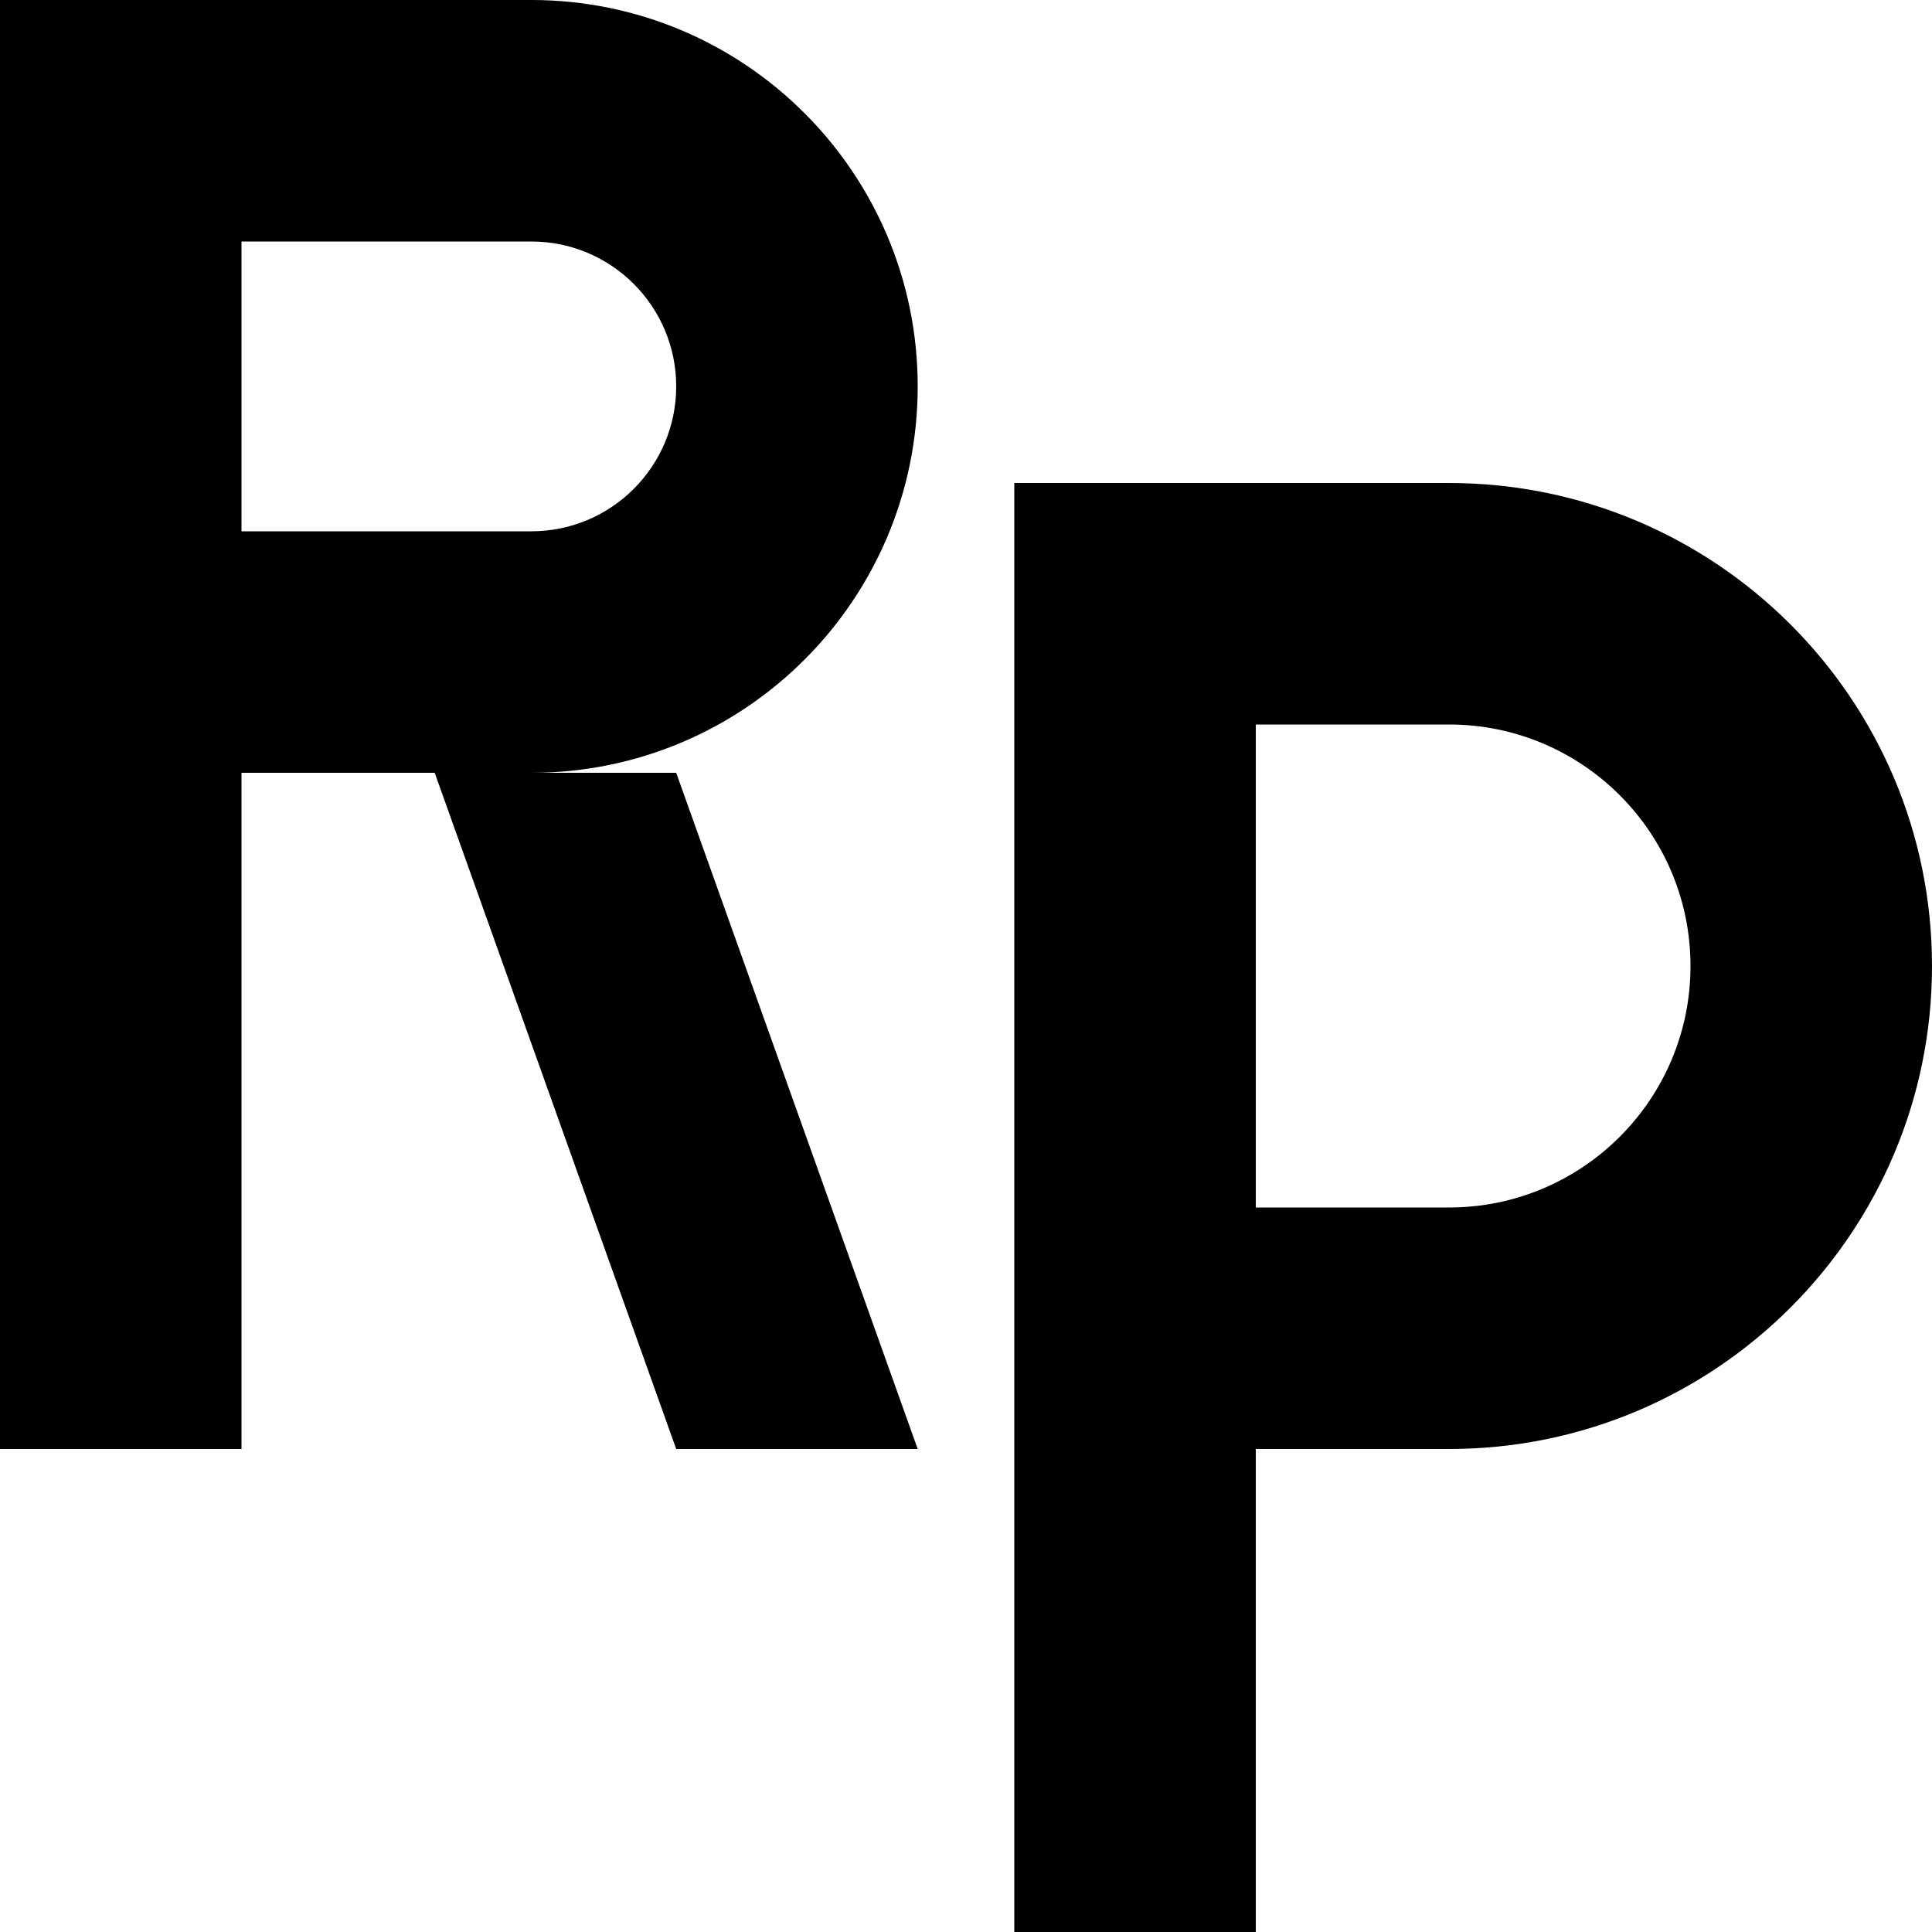
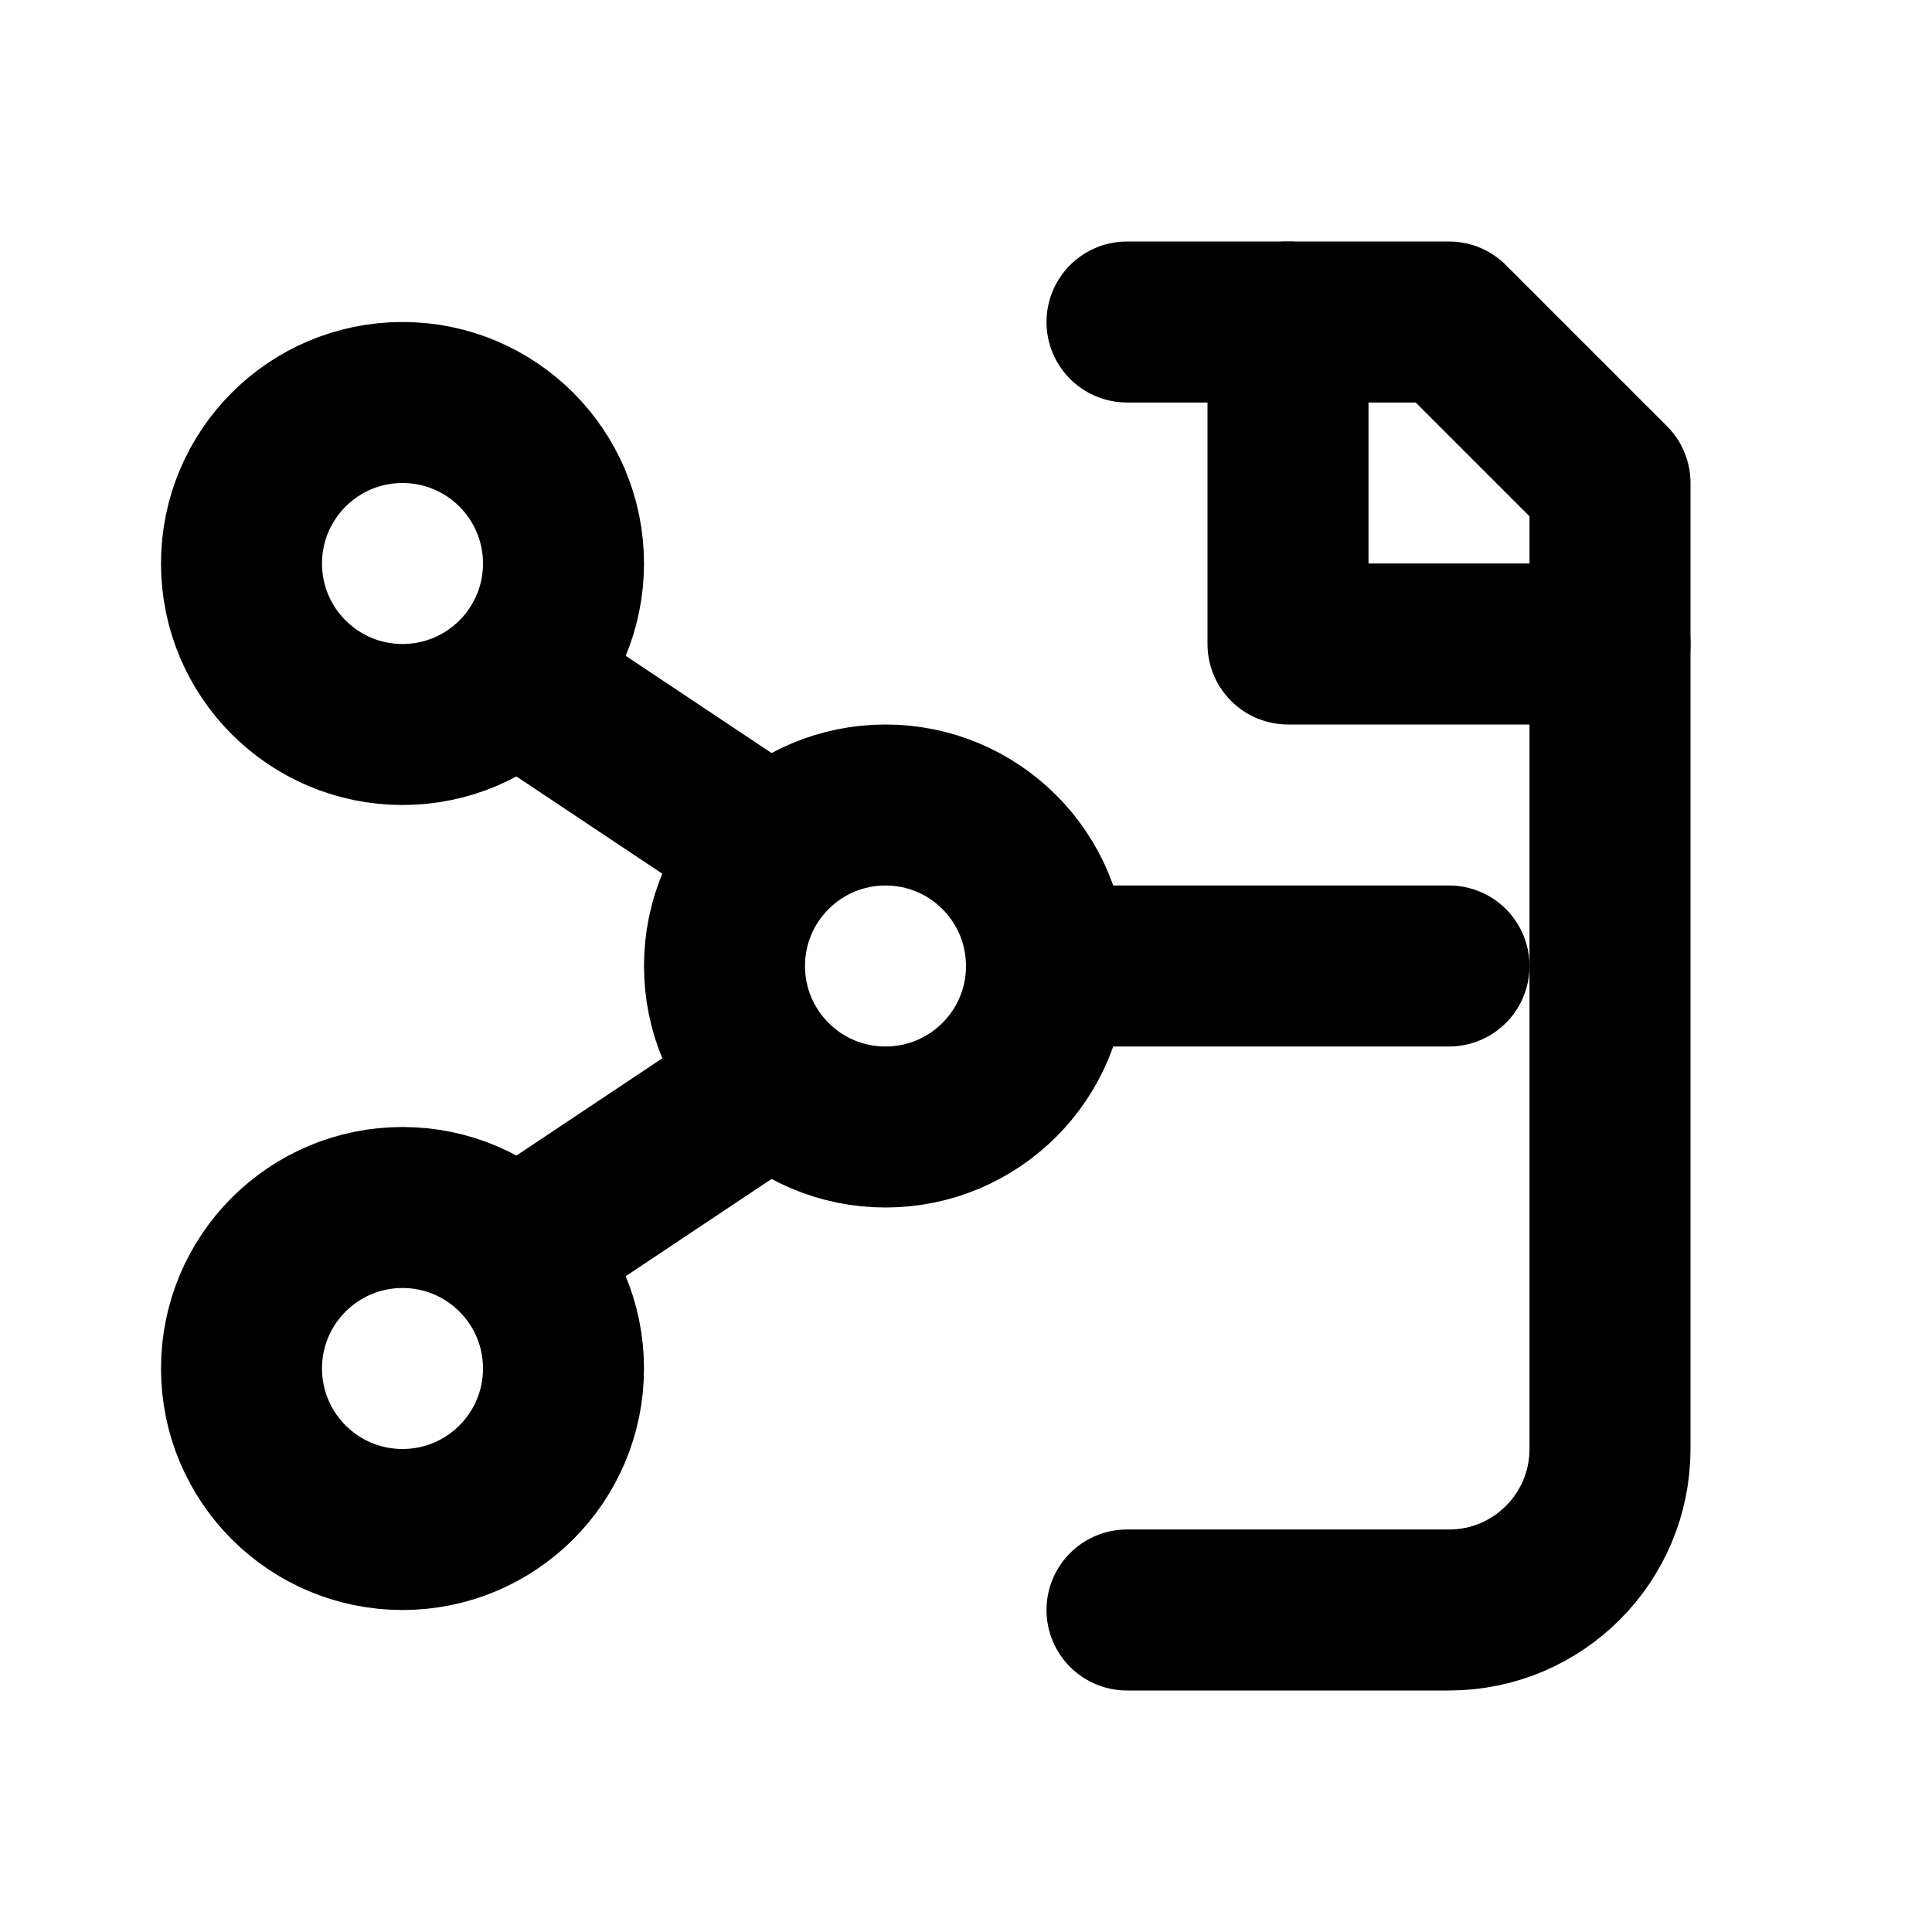
- <svg xmlns="http://www.w3.org/2000/svg" viewBox="0 0 20 20" width="20" height="20">
-   <path d="M 0 0 H 2.5 V 15 H 0 Z M 2.5 0 H 5.5 A 4 4 0 0 1 5.5 8 H 2.5 Z M 2.5 2.5 H 5.5 A 1.5 1.5 0 0 1 5.5 5.5 H 2.5 Z M 4.5 8 L 7 15 H 9.5 L 7 8 Z M 10.5 5 H 13 V 20 H 10.5 Z M 13 5 H 15 A 5 5 0 0 1 15 15 H 13 Z M 13 7.5 H 15 A 2.5 2.5 0 0 1 15 12.5 H 13 Z" fill-rule="evenodd" fill="#000000" />
+ <svg xmlns="http://www.w3.org/2000/svg" width="24" height="24" viewBox="0 0 24 24" fill="none" stroke="currentColor" stroke-width="2" stroke-linecap="round" stroke-linejoin="round">
+   <circle cx="5" cy="7" r="2" />
+   <circle cx="5" cy="17" r="2" />
+   <circle cx="11" cy="12" r="2" />
+   <path d="m6.5 8.5 3 2" />
+   <path d="m6.5 15.5 3-2" />
+   <path d="M14 4h4l2 2v12a2 2 0 0 1-2 2h-4" />
+   <path d="M16 4v4h4" />
+   <path d="M13 12h5" />
</svg>
